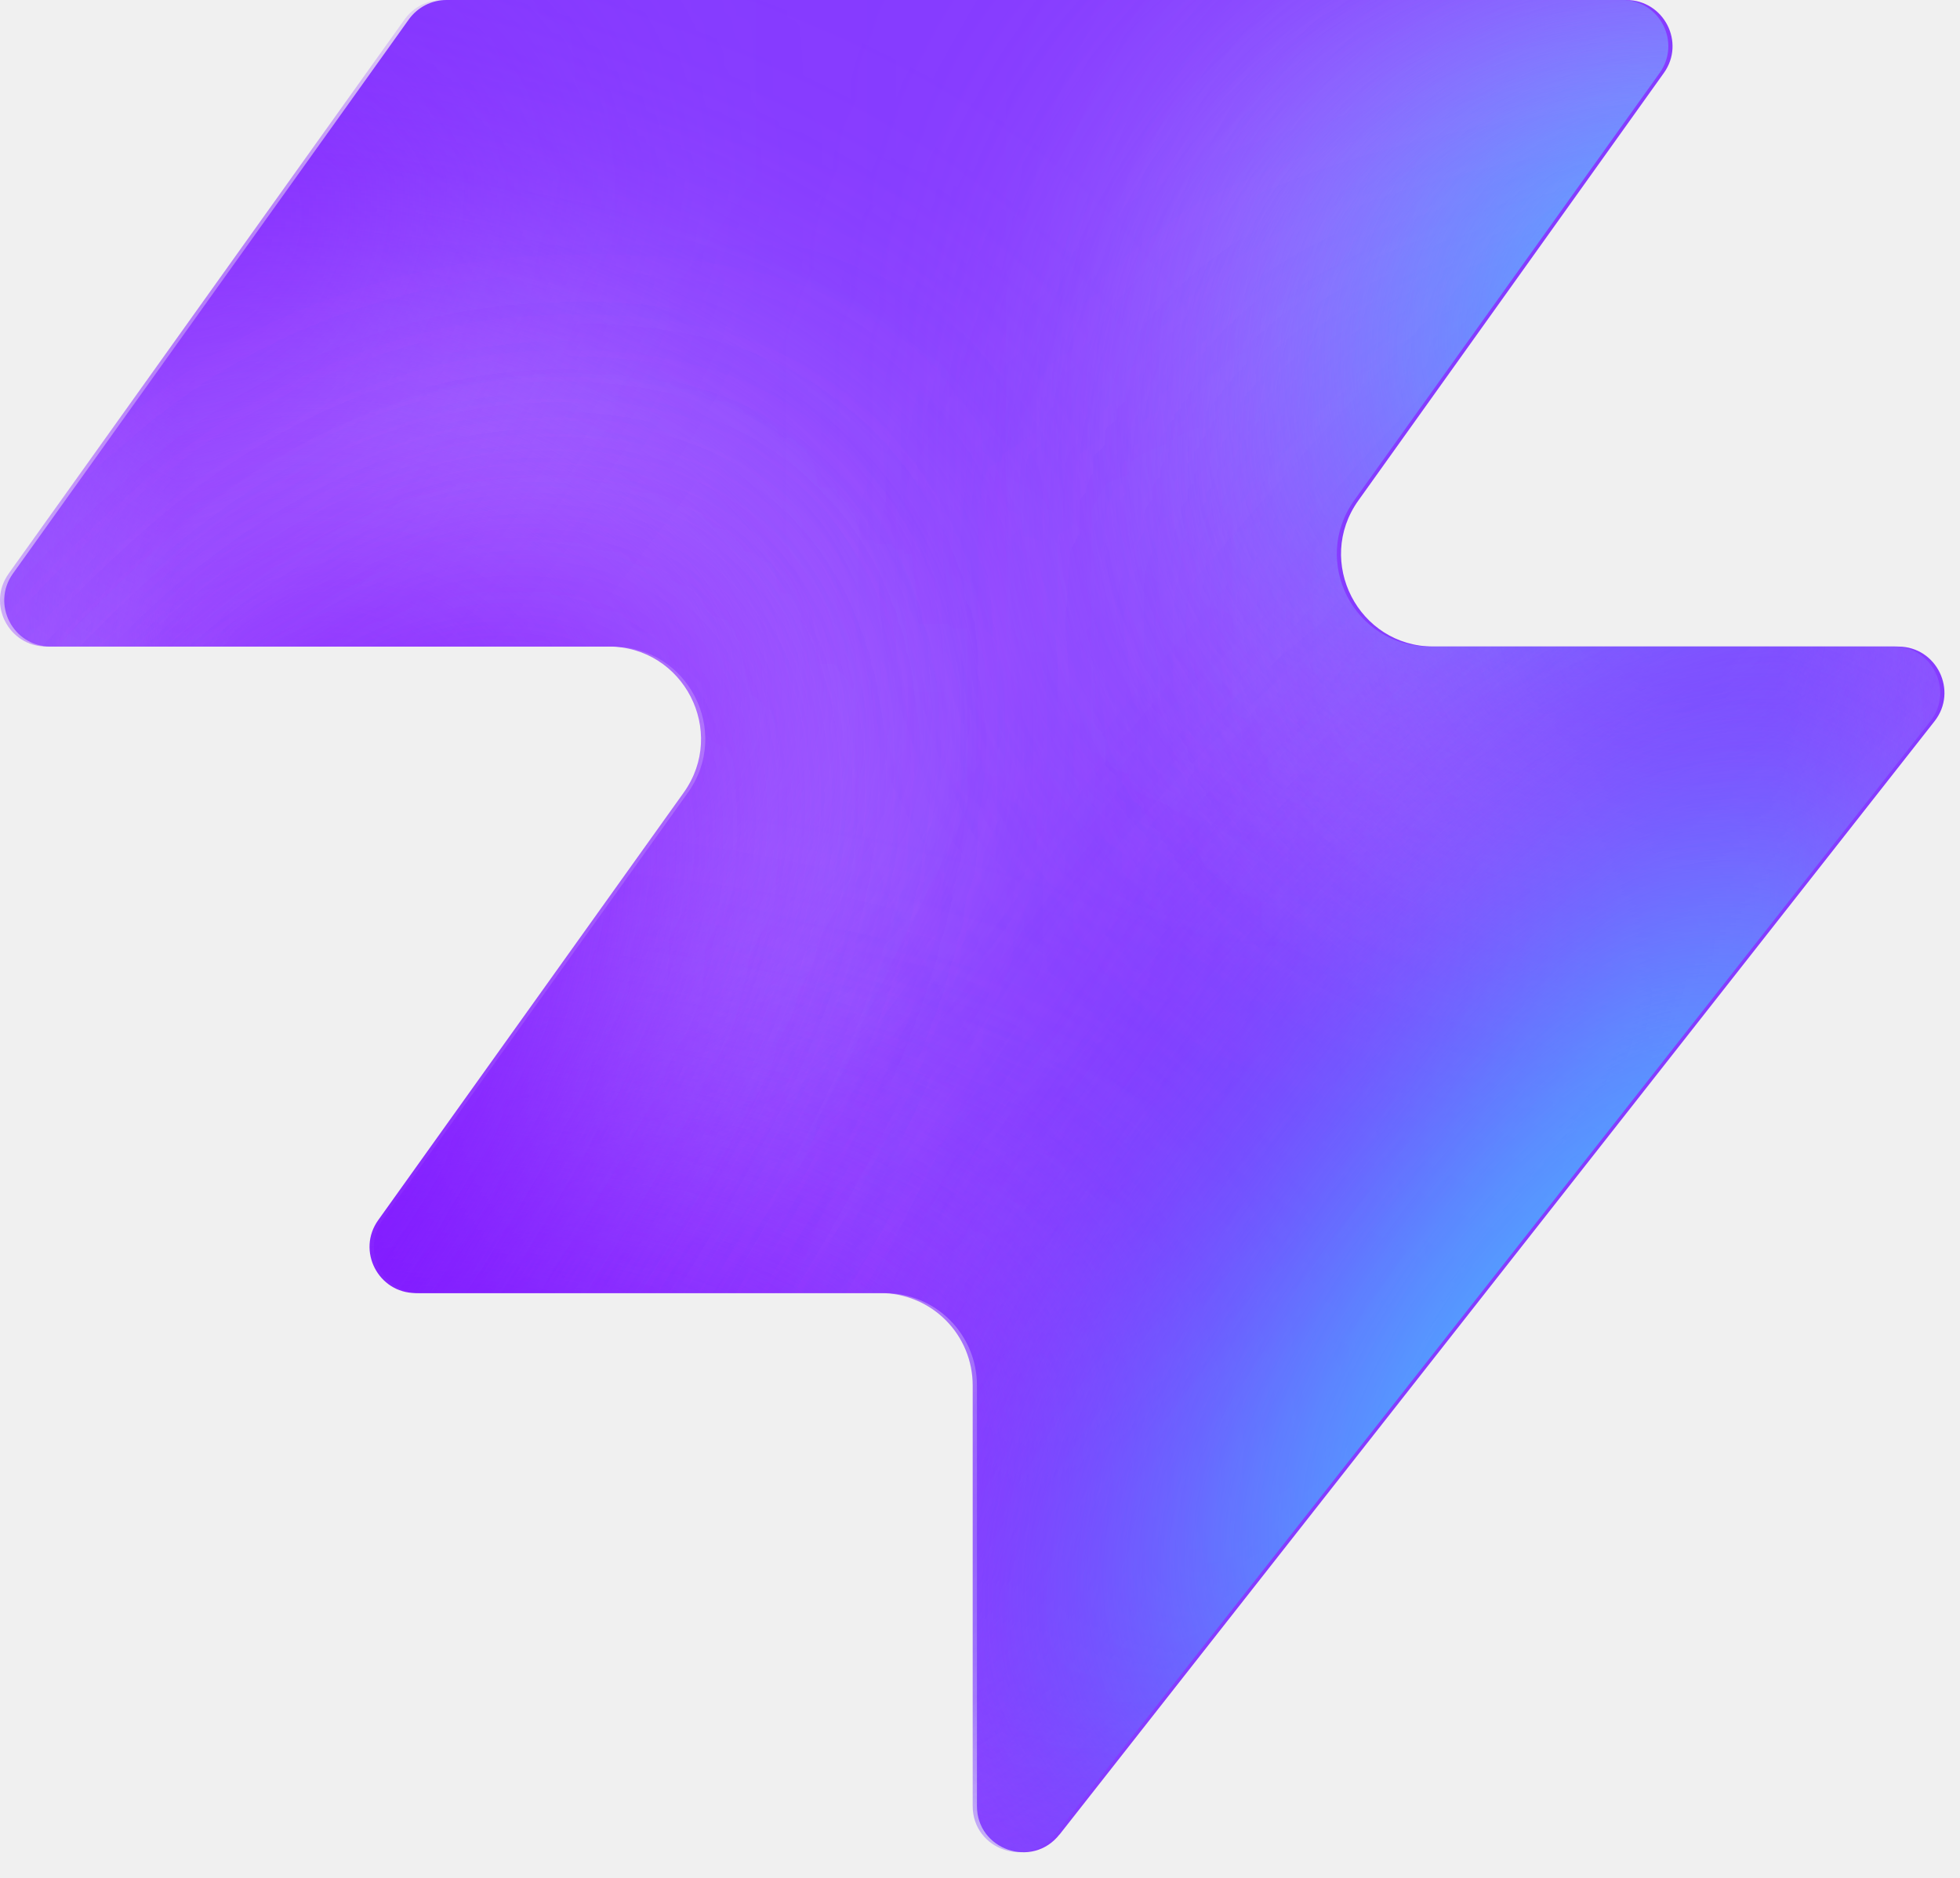
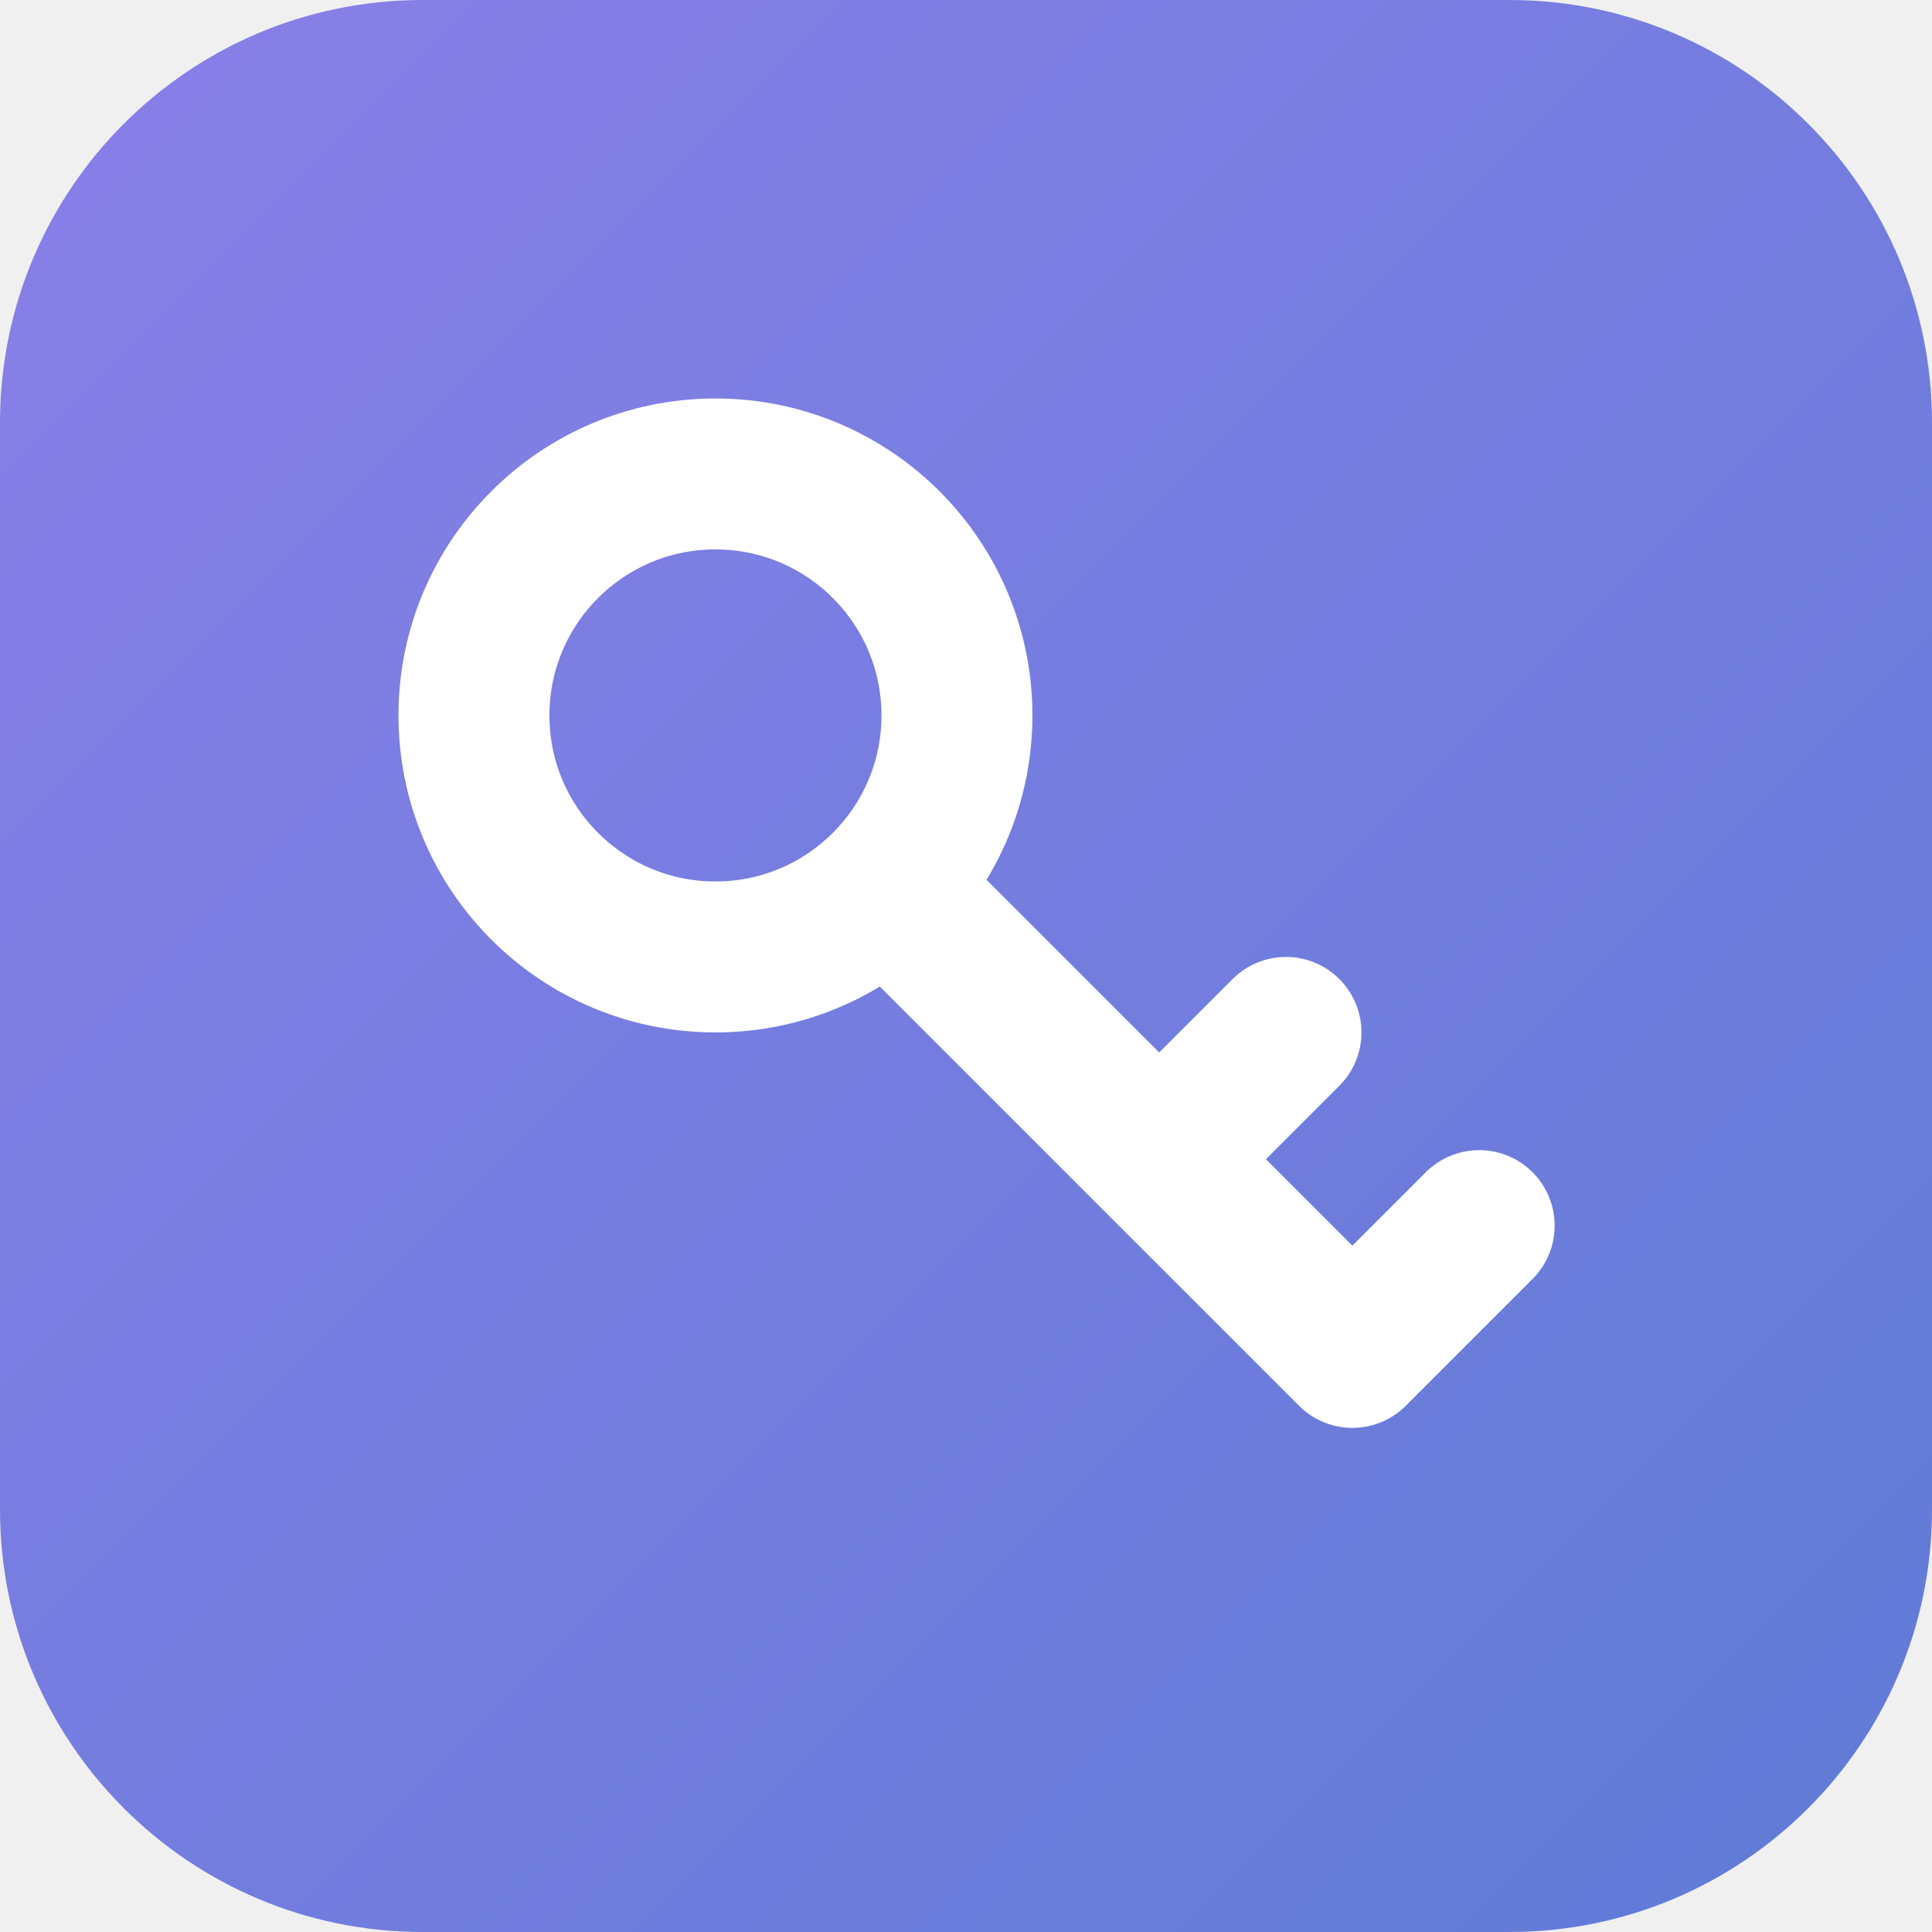
- <svg xmlns="http://www.w3.org/2000/svg" width="48" height="46" fill="none" viewBox="0 0 48 46">
-   <path fill="#863bff" d="M25.946 44.938c-.664.845-2.021.375-2.021-.698V33.937a2.26 2.26 0 0 0-2.262-2.262H10.287c-.92 0-1.456-1.04-.92-1.788l7.48-10.471c1.07-1.497 0-3.578-1.842-3.578H1.237c-.92 0-1.456-1.04-.92-1.788L10.013.474c.214-.297.556-.474.92-.474h28.894c.92 0 1.456 1.04.92 1.788l-7.48 10.471c-1.07 1.498 0 3.579 1.842 3.579h11.377c.943 0 1.473 1.088.89 1.83L25.947 44.94z" style="fill:#863bff;fill:color(display-p3 .525 .23 1);fill-opacity:1" />
-   <mask id="a" width="48" height="46" x="0" y="0" maskUnits="userSpaceOnUse" style="mask-type:alpha">
-     <path fill="#000" d="M25.842 44.938c-.664.844-2.021.375-2.021-.698V33.937a2.26 2.26 0 0 0-2.262-2.262H10.183c-.92 0-1.456-1.04-.92-1.788l7.48-10.471c1.07-1.498 0-3.579-1.842-3.579H1.133c-.92 0-1.456-1.04-.92-1.787L9.91.473c.214-.297.556-.474.92-.474h28.894c.92 0 1.456 1.04.92 1.788l-7.48 10.471c-1.07 1.498 0 3.578 1.842 3.578h11.377c.943 0 1.473 1.088.89 1.832L25.843 44.94z" style="fill:#000;fill-opacity:1" />
-   </mask>
-   <g mask="url(#a)">
-     <g filter="url(#b)">
-       <ellipse cx="5.508" cy="14.704" fill="#ede6ff" rx="5.508" ry="14.704" style="fill:#ede6ff;fill:color(display-p3 .927 .903 1);fill-opacity:1" transform="matrix(.00324 1 1 -.00324 -4.47 31.516)" />
-     </g>
-     <g filter="url(#c)">
-       <ellipse cx="10.399" cy="29.851" fill="#ede6ff" rx="10.399" ry="29.851" style="fill:#ede6ff;fill:color(display-p3 .927 .903 1);fill-opacity:1" transform="matrix(.00324 1 1 -.00324 -39.328 7.883)" />
-     </g>
-     <g filter="url(#d)">
-       <ellipse cx="5.508" cy="30.487" fill="#7e14ff" rx="5.508" ry="30.487" style="fill:#7e14ff;fill:color(display-p3 .492 .077 1);fill-opacity:1" transform="rotate(89.814 -25.913 -14.639)scale(1 -1)" />
-     </g>
-     <g filter="url(#e)">
-       <ellipse cx="5.508" cy="30.599" fill="#7e14ff" rx="5.508" ry="30.599" style="fill:#7e14ff;fill:color(display-p3 .492 .077 1);fill-opacity:1" transform="rotate(89.814 -32.644 -3.334)scale(1 -1)" />
-     </g>
-     <g filter="url(#f)">
-       <ellipse cx="5.508" cy="30.599" fill="#7e14ff" rx="5.508" ry="30.599" style="fill:#7e14ff;fill:color(display-p3 .492 .077 1);fill-opacity:1" transform="matrix(.00324 1 1 -.00324 -34.34 30.47)" />
-     </g>
-     <g filter="url(#g)">
-       <ellipse cx="14.072" cy="22.078" fill="#ede6ff" rx="14.072" ry="22.078" style="fill:#ede6ff;fill:color(display-p3 .927 .903 1);fill-opacity:1" transform="rotate(93.35 24.506 48.493)scale(-1 1)" />
-     </g>
-     <g filter="url(#h)">
-       <ellipse cx="3.47" cy="21.501" fill="#7e14ff" rx="3.47" ry="21.501" style="fill:#7e14ff;fill:color(display-p3 .492 .077 1);fill-opacity:1" transform="rotate(89.009 28.708 47.59)scale(-1 1)" />
-     </g>
-     <g filter="url(#i)">
-       <ellipse cx="3.47" cy="21.501" fill="#7e14ff" rx="3.47" ry="21.501" style="fill:#7e14ff;fill:color(display-p3 .492 .077 1);fill-opacity:1" transform="rotate(89.009 28.708 47.59)scale(-1 1)" />
-     </g>
-     <g filter="url(#j)">
-       <ellipse cx=".387" cy="8.972" fill="#7e14ff" rx="4.407" ry="29.108" style="fill:#7e14ff;fill:color(display-p3 .492 .077 1);fill-opacity:1" transform="rotate(39.51 .387 8.972)" />
-     </g>
-     <g filter="url(#k)">
-       <ellipse cx="47.523" cy="-6.092" fill="#7e14ff" rx="4.407" ry="29.108" style="fill:#7e14ff;fill:color(display-p3 .492 .077 1);fill-opacity:1" transform="rotate(37.892 47.523 -6.092)" />
-     </g>
-     <g filter="url(#l)">
-       <ellipse cx="41.412" cy="6.333" fill="#47bfff" rx="5.971" ry="9.665" style="fill:#47bfff;fill:color(display-p3 .28 .748 1);fill-opacity:1" transform="rotate(37.892 41.412 6.333)" />
-     </g>
-     <g filter="url(#m)">
-       <ellipse cx="-1.879" cy="38.332" fill="#7e14ff" rx="4.407" ry="29.108" style="fill:#7e14ff;fill:color(display-p3 .492 .077 1);fill-opacity:1" transform="rotate(37.892 -1.88 38.332)" />
-     </g>
-     <g filter="url(#n)">
-       <ellipse cx="-1.879" cy="38.332" fill="#7e14ff" rx="4.407" ry="29.108" style="fill:#7e14ff;fill:color(display-p3 .492 .077 1);fill-opacity:1" transform="rotate(37.892 -1.88 38.332)" />
-     </g>
-     <g filter="url(#o)">
-       <ellipse cx="35.651" cy="29.907" fill="#7e14ff" rx="4.407" ry="29.108" style="fill:#7e14ff;fill:color(display-p3 .492 .077 1);fill-opacity:1" transform="rotate(37.892 35.651 29.907)" />
-     </g>
-     <g filter="url(#p)">
-       <ellipse cx="38.418" cy="32.4" fill="#47bfff" rx="5.971" ry="15.297" style="fill:#47bfff;fill:color(display-p3 .28 .748 1);fill-opacity:1" transform="rotate(37.892 38.418 32.4)" />
-     </g>
+ <svg xmlns="http://www.w3.org/2000/svg" viewBox="0 0 64 64">
+   <defs>
+     <linearGradient id="g" x1="0" y1="0" x2="1" y2="1">
+       <stop offset="0" stop-color="#8a7fe8" />
+       <stop offset="1" stop-color="#5f7bd6" />
+     </linearGradient>
+   </defs>
+   <rect width="64" height="64" rx="14" fill="url(#g)" />
+   <g fill="none" stroke="#fff" stroke-width="5" stroke-linecap="round" stroke-linejoin="round">
+     <circle cx="23.7" cy="23.7" r="8" />
+     <path d="M29.4 29.4 44.8 44.8M38.4 38.4l4.2-4.2M44.8 44.8l4.2-4.2" />
  </g>
-   <defs>
-     <filter id="b" width="60.045" height="41.654" x="-19.77" y="16.149" color-interpolation-filters="sRGB" filterUnits="userSpaceOnUse">
-       <feFlood flood-opacity="0" result="BackgroundImageFix" />
-       <feBlend in="SourceGraphic" in2="BackgroundImageFix" result="shape" />
-       <feGaussianBlur result="effect1_foregroundBlur_2002_17158" stdDeviation="7.659" />
-     </filter>
-     <filter id="c" width="90.34" height="51.437" x="-54.613" y="-7.533" color-interpolation-filters="sRGB" filterUnits="userSpaceOnUse">
-       <feFlood flood-opacity="0" result="BackgroundImageFix" />
-       <feBlend in="SourceGraphic" in2="BackgroundImageFix" result="shape" />
-       <feGaussianBlur result="effect1_foregroundBlur_2002_17158" stdDeviation="7.659" />
-     </filter>
-     <filter id="d" width="79.355" height="29.4" x="-49.64" y="2.03" color-interpolation-filters="sRGB" filterUnits="userSpaceOnUse">
-       <feFlood flood-opacity="0" result="BackgroundImageFix" />
-       <feBlend in="SourceGraphic" in2="BackgroundImageFix" result="shape" />
-       <feGaussianBlur result="effect1_foregroundBlur_2002_17158" stdDeviation="4.596" />
-     </filter>
-     <filter id="e" width="79.579" height="29.4" x="-45.045" y="20.029" color-interpolation-filters="sRGB" filterUnits="userSpaceOnUse">
-       <feFlood flood-opacity="0" result="BackgroundImageFix" />
-       <feBlend in="SourceGraphic" in2="BackgroundImageFix" result="shape" />
-       <feGaussianBlur result="effect1_foregroundBlur_2002_17158" stdDeviation="4.596" />
-     </filter>
-     <filter id="f" width="79.579" height="29.4" x="-43.513" y="21.178" color-interpolation-filters="sRGB" filterUnits="userSpaceOnUse">
-       <feFlood flood-opacity="0" result="BackgroundImageFix" />
-       <feBlend in="SourceGraphic" in2="BackgroundImageFix" result="shape" />
-       <feGaussianBlur result="effect1_foregroundBlur_2002_17158" stdDeviation="4.596" />
-     </filter>
-     <filter id="g" width="74.749" height="58.852" x="15.756" y="-17.901" color-interpolation-filters="sRGB" filterUnits="userSpaceOnUse">
-       <feFlood flood-opacity="0" result="BackgroundImageFix" />
-       <feBlend in="SourceGraphic" in2="BackgroundImageFix" result="shape" />
-       <feGaussianBlur result="effect1_foregroundBlur_2002_17158" stdDeviation="7.659" />
-     </filter>
-     <filter id="h" width="61.377" height="25.362" x="23.548" y="2.284" color-interpolation-filters="sRGB" filterUnits="userSpaceOnUse">
-       <feFlood flood-opacity="0" result="BackgroundImageFix" />
-       <feBlend in="SourceGraphic" in2="BackgroundImageFix" result="shape" />
-       <feGaussianBlur result="effect1_foregroundBlur_2002_17158" stdDeviation="4.596" />
-     </filter>
-     <filter id="i" width="61.377" height="25.362" x="23.548" y="2.284" color-interpolation-filters="sRGB" filterUnits="userSpaceOnUse">
-       <feFlood flood-opacity="0" result="BackgroundImageFix" />
-       <feBlend in="SourceGraphic" in2="BackgroundImageFix" result="shape" />
-       <feGaussianBlur result="effect1_foregroundBlur_2002_17158" stdDeviation="4.596" />
-     </filter>
-     <filter id="j" width="56.045" height="63.649" x="-27.636" y="-22.853" color-interpolation-filters="sRGB" filterUnits="userSpaceOnUse">
-       <feFlood flood-opacity="0" result="BackgroundImageFix" />
-       <feBlend in="SourceGraphic" in2="BackgroundImageFix" result="shape" />
-       <feGaussianBlur result="effect1_foregroundBlur_2002_17158" stdDeviation="4.596" />
-     </filter>
-     <filter id="k" width="54.814" height="64.646" x="20.116" y="-38.415" color-interpolation-filters="sRGB" filterUnits="userSpaceOnUse">
-       <feFlood flood-opacity="0" result="BackgroundImageFix" />
-       <feBlend in="SourceGraphic" in2="BackgroundImageFix" result="shape" />
-       <feGaussianBlur result="effect1_foregroundBlur_2002_17158" stdDeviation="4.596" />
-     </filter>
-     <filter id="l" width="33.541" height="35.313" x="24.641" y="-11.323" color-interpolation-filters="sRGB" filterUnits="userSpaceOnUse">
-       <feFlood flood-opacity="0" result="BackgroundImageFix" />
-       <feBlend in="SourceGraphic" in2="BackgroundImageFix" result="shape" />
-       <feGaussianBlur result="effect1_foregroundBlur_2002_17158" stdDeviation="4.596" />
-     </filter>
-     <filter id="m" width="54.814" height="64.646" x="-29.286" y="6.009" color-interpolation-filters="sRGB" filterUnits="userSpaceOnUse">
-       <feFlood flood-opacity="0" result="BackgroundImageFix" />
-       <feBlend in="SourceGraphic" in2="BackgroundImageFix" result="shape" />
-       <feGaussianBlur result="effect1_foregroundBlur_2002_17158" stdDeviation="4.596" />
-     </filter>
-     <filter id="n" width="54.814" height="64.646" x="-29.286" y="6.009" color-interpolation-filters="sRGB" filterUnits="userSpaceOnUse">
-       <feFlood flood-opacity="0" result="BackgroundImageFix" />
-       <feBlend in="SourceGraphic" in2="BackgroundImageFix" result="shape" />
-       <feGaussianBlur result="effect1_foregroundBlur_2002_17158" stdDeviation="4.596" />
-     </filter>
-     <filter id="o" width="54.814" height="64.646" x="8.244" y="-2.416" color-interpolation-filters="sRGB" filterUnits="userSpaceOnUse">
-       <feFlood flood-opacity="0" result="BackgroundImageFix" />
-       <feBlend in="SourceGraphic" in2="BackgroundImageFix" result="shape" />
-       <feGaussianBlur result="effect1_foregroundBlur_2002_17158" stdDeviation="4.596" />
-     </filter>
-     <filter id="p" width="39.409" height="43.623" x="18.713" y="10.588" color-interpolation-filters="sRGB" filterUnits="userSpaceOnUse">
-       <feFlood flood-opacity="0" result="BackgroundImageFix" />
-       <feBlend in="SourceGraphic" in2="BackgroundImageFix" result="shape" />
-       <feGaussianBlur result="effect1_foregroundBlur_2002_17158" stdDeviation="4.596" />
-     </filter>
-   </defs>
</svg>
